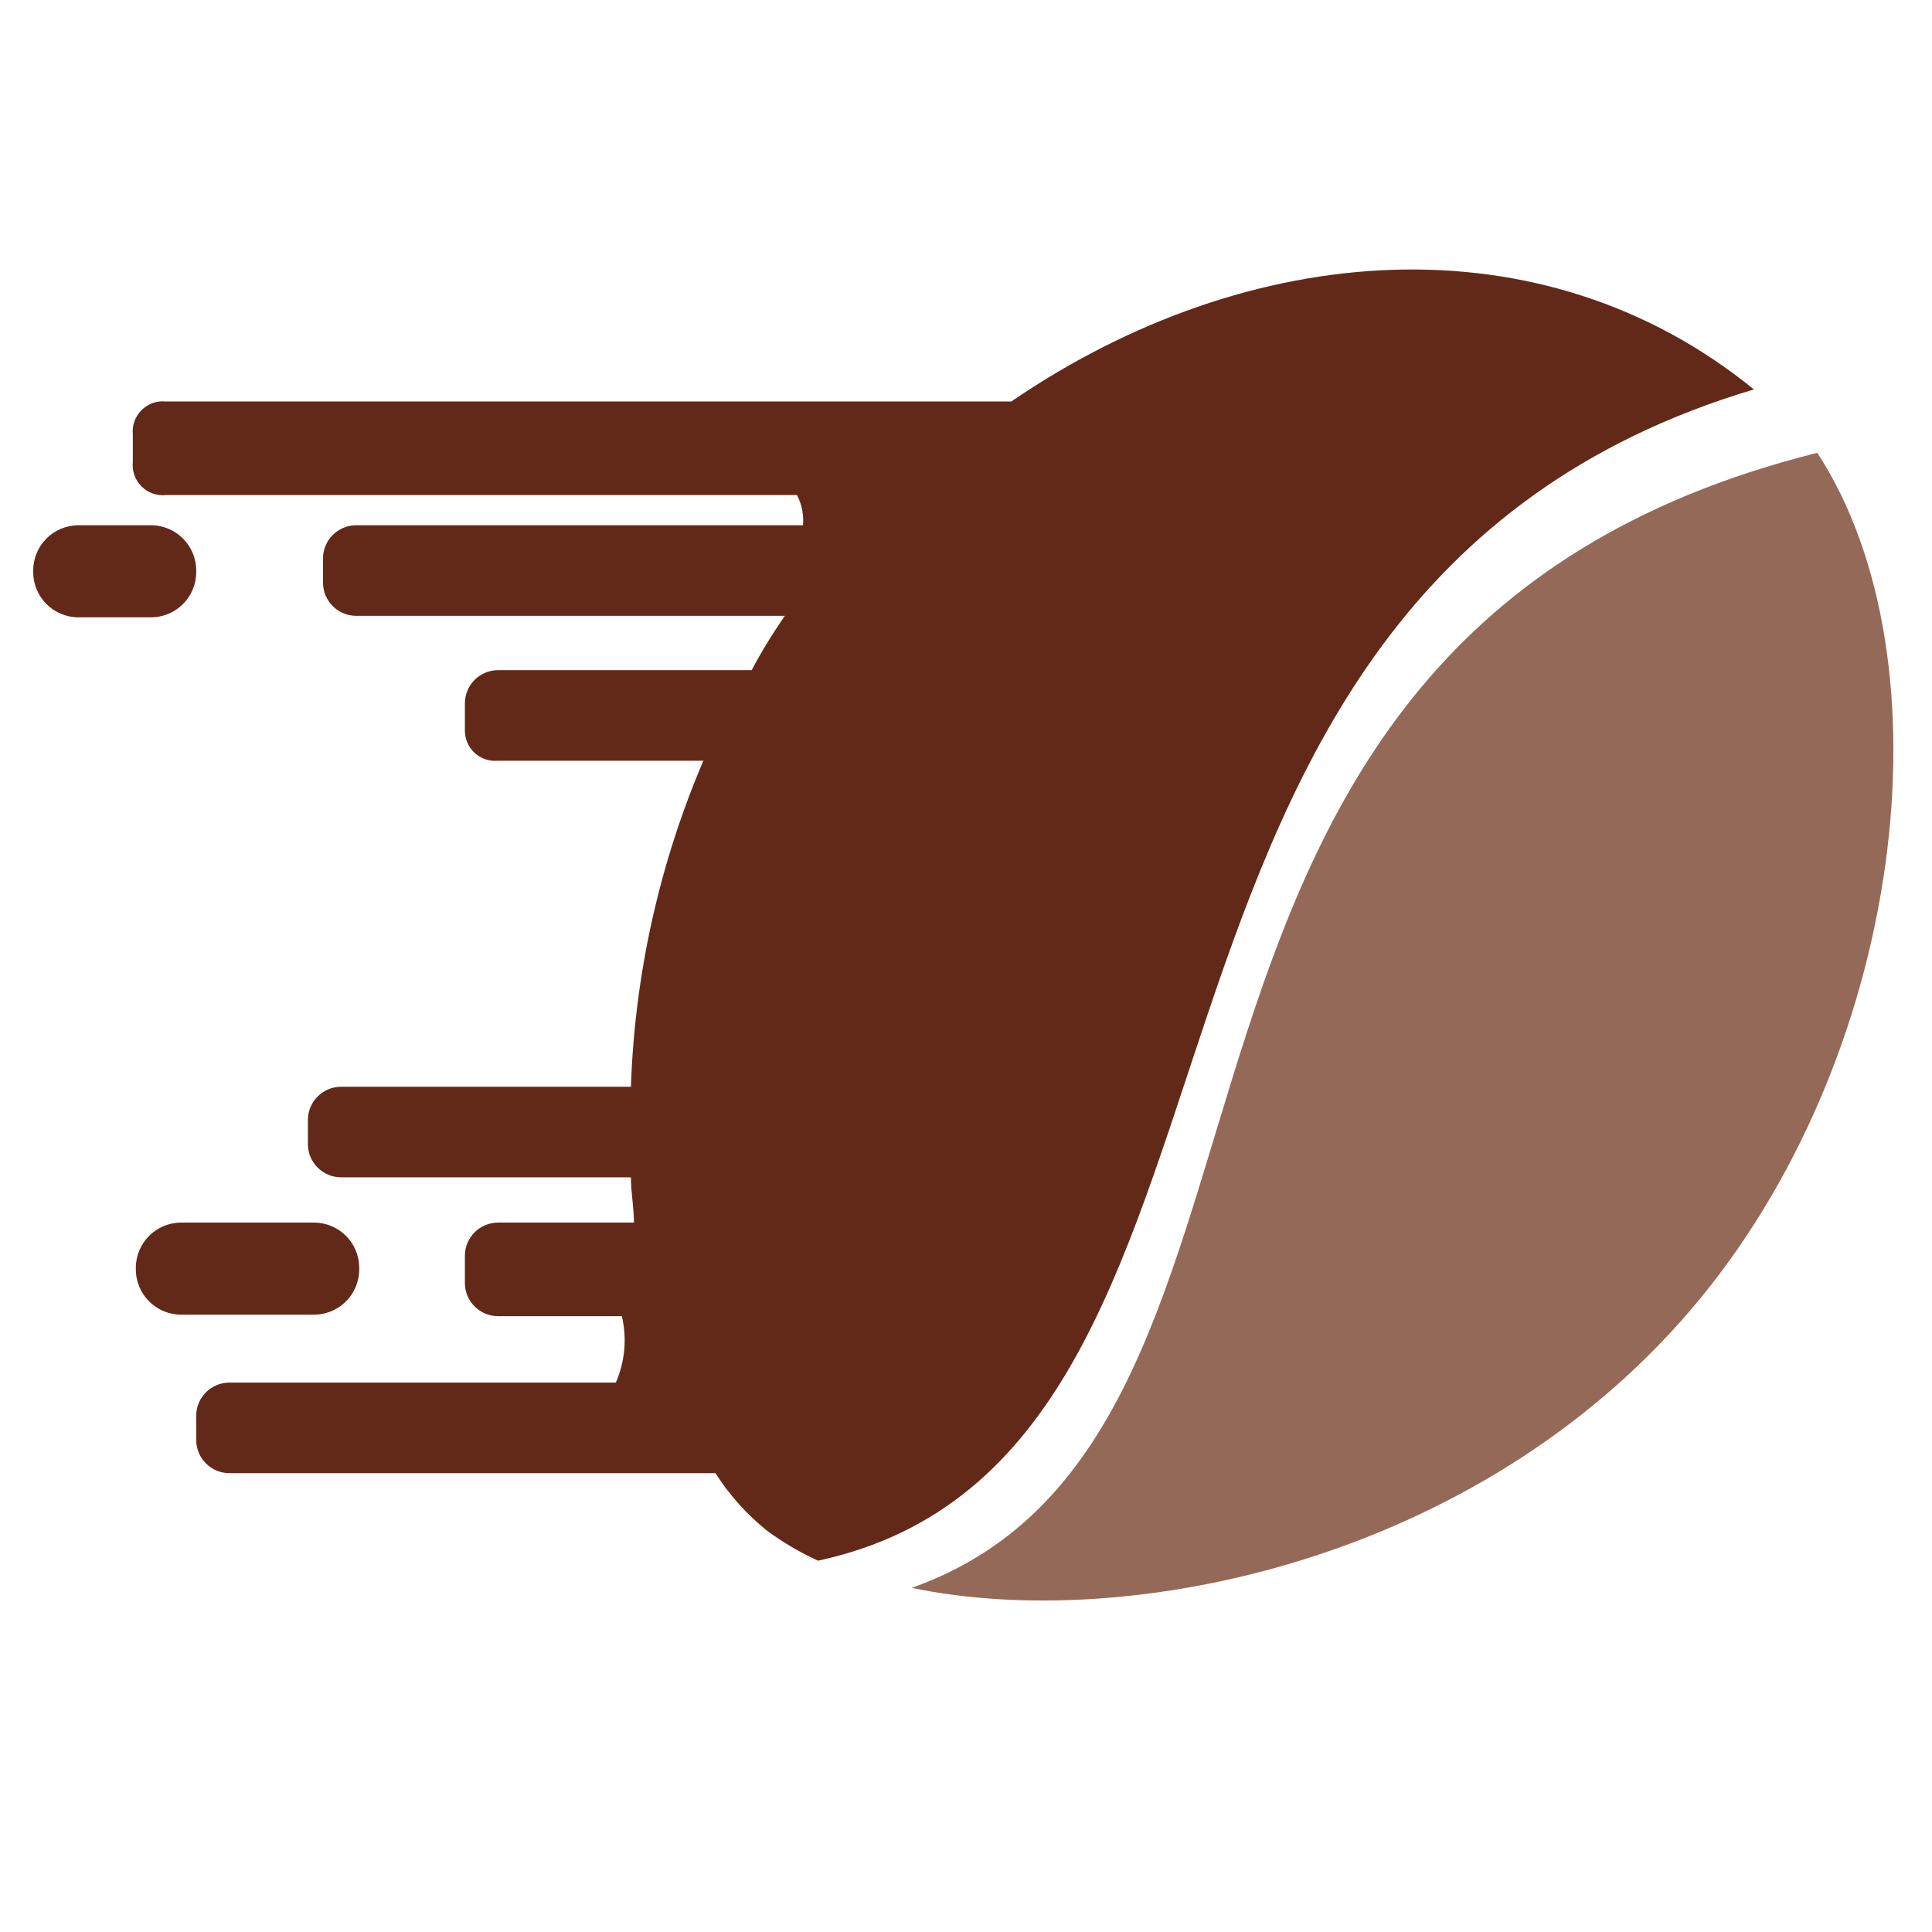
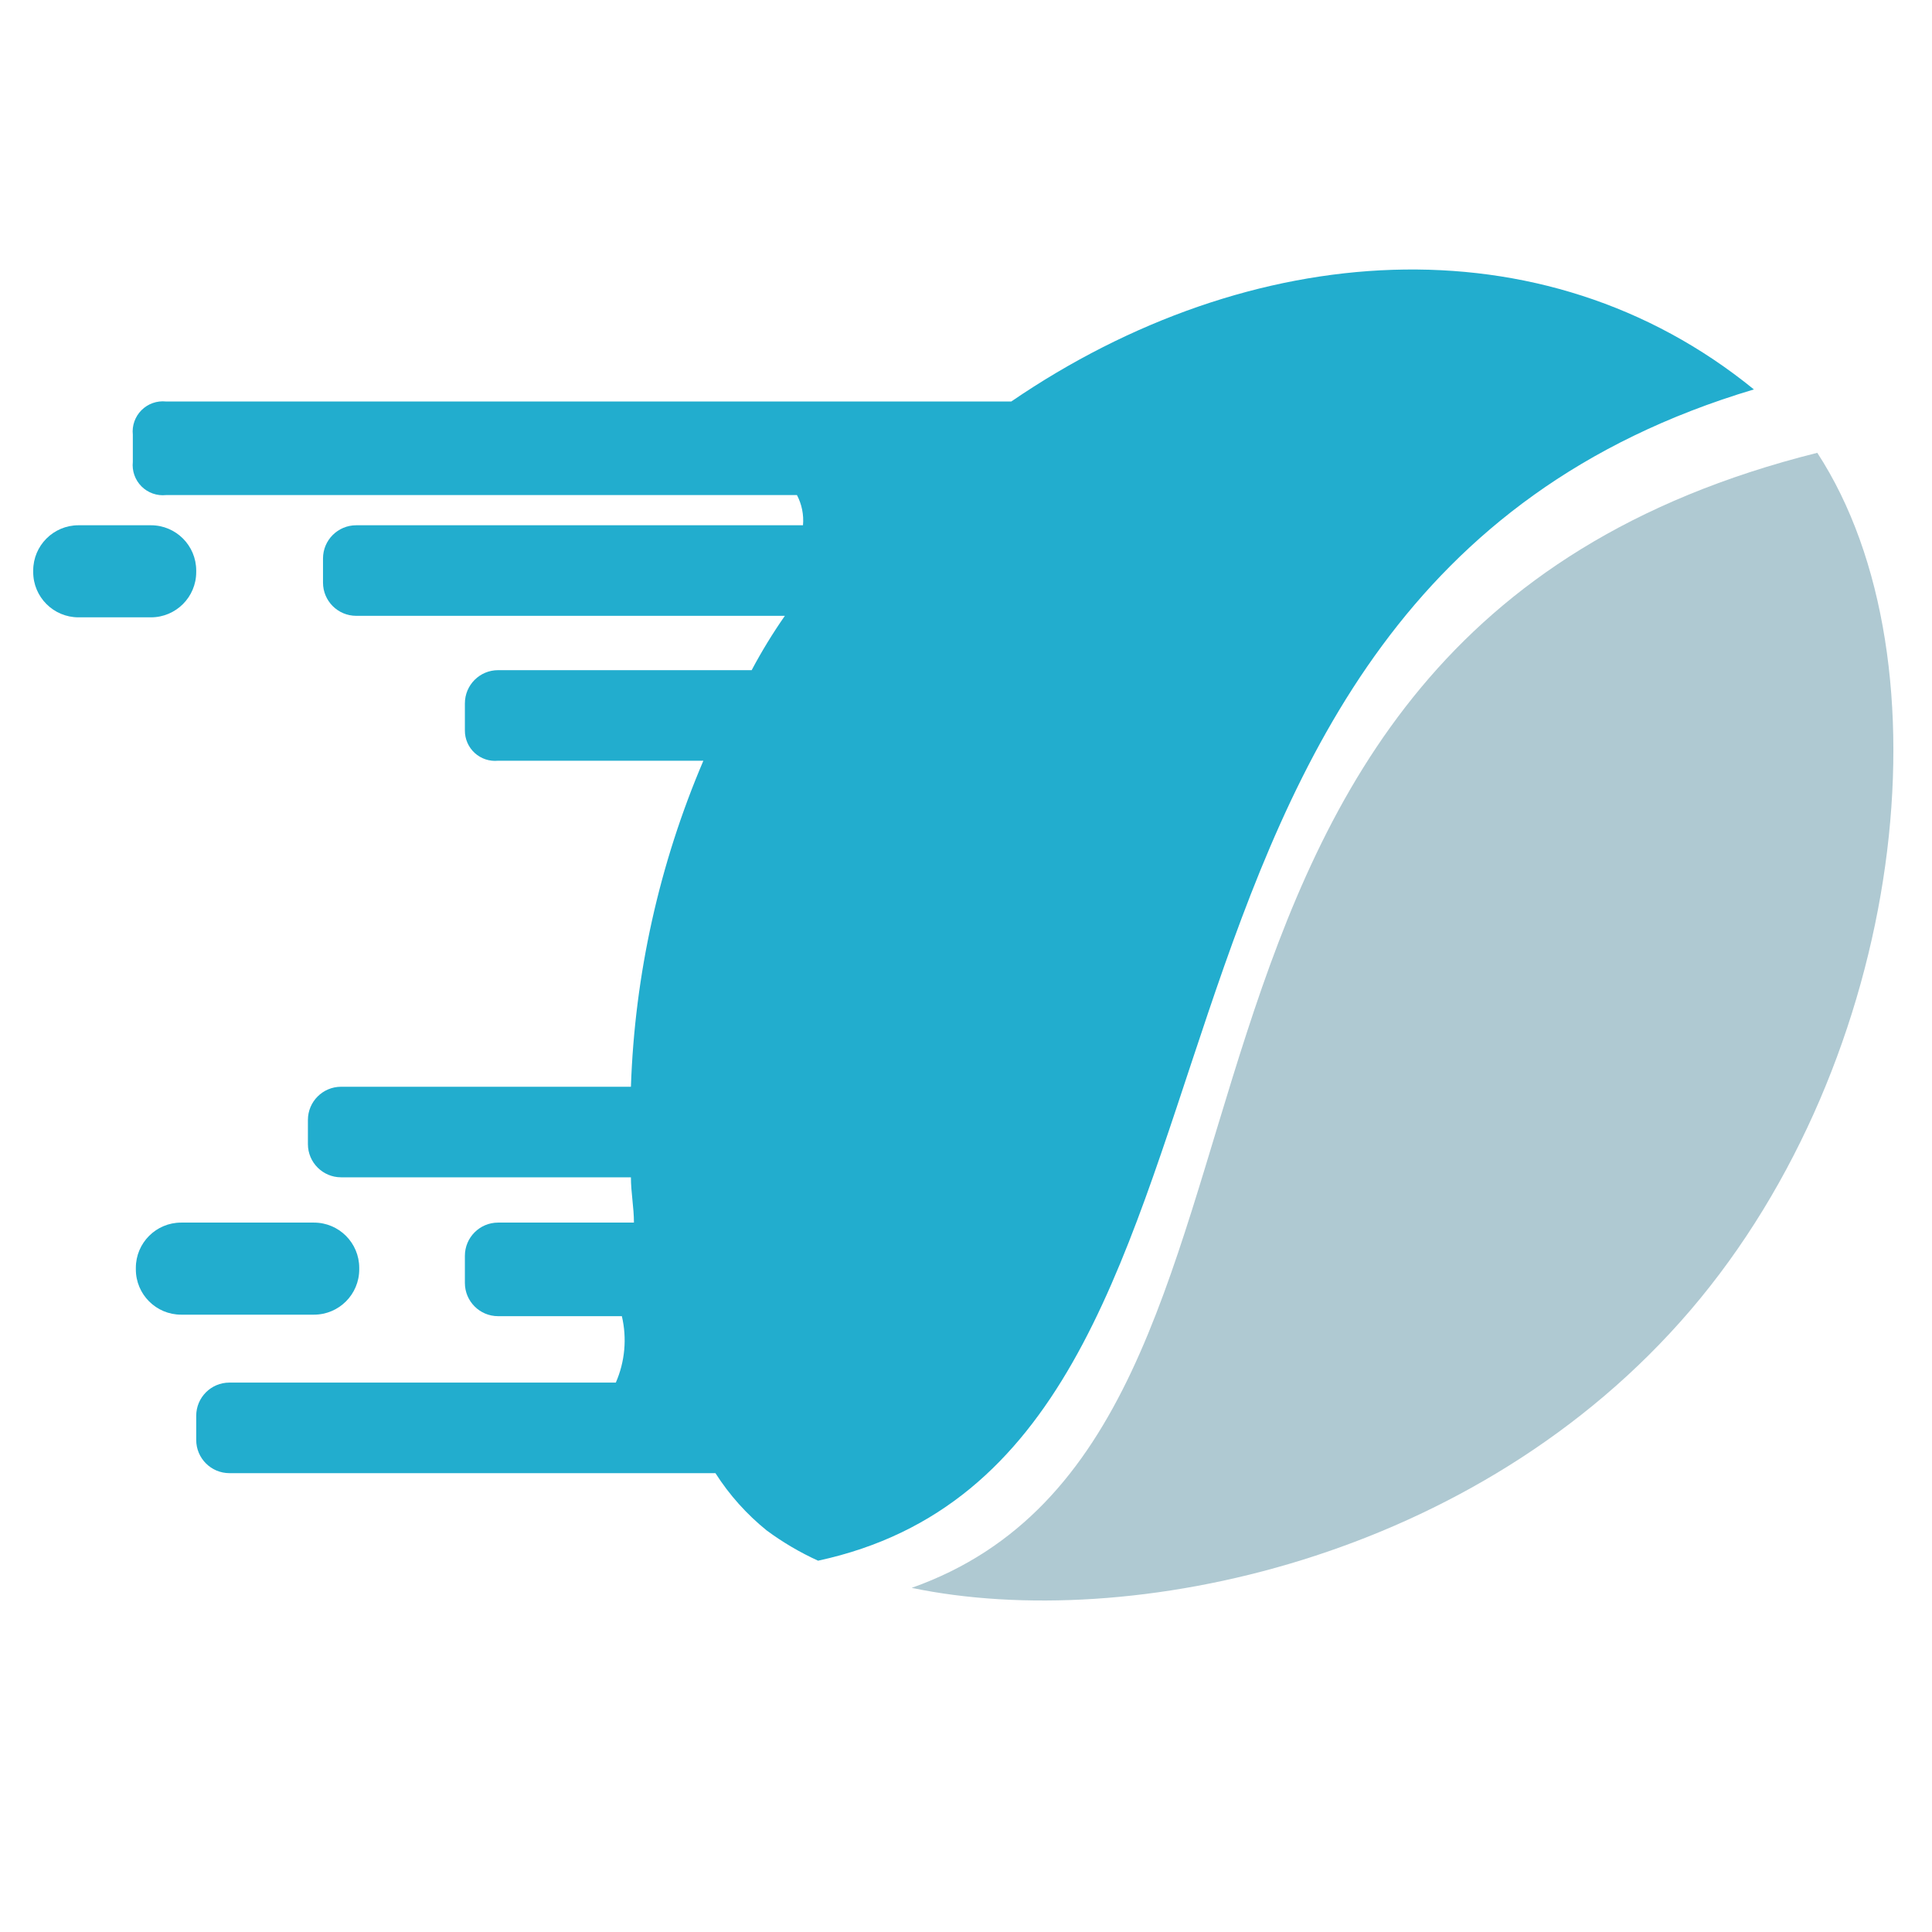
<svg xmlns="http://www.w3.org/2000/svg" width="64" height="64" viewBox="0 0 64 64">
-   <path fill="#956957" d="M60.2 15c-24.8 6.2-15.6 32.5-30 37.6 7.2 1.5 18.7-.9 25.8-9.2s8.7-21.5 4.2-28.4z" />
-   <rect width="5.4" height="3.05" x="1.1" y="17.4" fill="#632918" rx="1.5" />
-   <rect width="7.4" height="3.05" x="4.5" y="40.5" fill="#632918" rx="1.5" />
-   <path fill="#632918" d="M33.5 13.3h-28a1 1 0 0 0-1.1 1.1v.9a1 1 0 0 0 1.1 1.1h20.9a1.8 1.8 0 0 1 .2 1H11.8a1.1 1.1 0 0 0-1.1 1.1v.8a1.1 1.1 0 0 0 1.1 1.1H26a17.4 17.4 0 0 0-1.1 1.8h-8.4a1.1 1.1 0 0 0-1.1 1.1v.9a1 1 0 0 0 1.1 1h6.8A30.1 30.1 0 0 0 20.9 36h-9.6a1.1 1.1 0 0 0-1.1 1.1v.8a1.1 1.1 0 0 0 1.1 1.1h9.6c0 .5.1 1 .1 1.5h-4.5a1.1 1.1 0 0 0-1.1 1.1v.9a1.1 1.1 0 0 0 1.1 1.1h4.1a3.5 3.5 0 0 1-.2 2.2H7.6a1.1 1.1 0 0 0-1.1 1.1v.8a1.1 1.1 0 0 0 1.1 1.1h16.1a7.9 7.9 0 0 0 1.7 1.9 9.5 9.5 0 0 0 1.7 1c16.2-3.5 7.9-31.9 31-38.8-7-5.7-16.7-5-24.6.4z" />
+   <path fill="#afc9d2" d="M60.2 15c-24.8 6.2-15.6 32.5-30 37.6 7.2 1.5 18.7-.9 25.8-9.2s8.7-21.5 4.2-28.4z" />
+   <rect width="5.4" height="3.05" x="1.1" y="17.4" fill="#22adce" rx="1.5" />
+   <rect width="7.4" height="3.05" x="4.5" y="40.5" fill="#22adce" rx="1.5" />
+   <path fill="#22adce" d="M33.5 13.3h-28a1 1 0 0 0-1.1 1.1v.9a1 1 0 0 0 1.1 1.1h20.9a1.8 1.8 0 0 1 .2 1H11.8a1.1 1.1 0 0 0-1.1 1.1v.8a1.1 1.1 0 0 0 1.1 1.1H26a17.4 17.4 0 0 0-1.1 1.8h-8.4a1.1 1.1 0 0 0-1.1 1.1v.9a1 1 0 0 0 1.1 1h6.8A30.1 30.1 0 0 0 20.9 36h-9.6a1.1 1.1 0 0 0-1.1 1.1v.8a1.1 1.1 0 0 0 1.1 1.1h9.6c0 .5.1 1 .1 1.5h-4.5a1.1 1.1 0 0 0-1.1 1.1v.9a1.1 1.1 0 0 0 1.1 1.1h4.1a3.5 3.5 0 0 1-.2 2.2H7.6a1.1 1.1 0 0 0-1.1 1.1v.8a1.1 1.1 0 0 0 1.1 1.1h16.1a7.9 7.9 0 0 0 1.7 1.9 9.5 9.5 0 0 0 1.7 1c16.2-3.5 7.9-31.9 31-38.8-7-5.7-16.7-5-24.6.4z" />
</svg>
